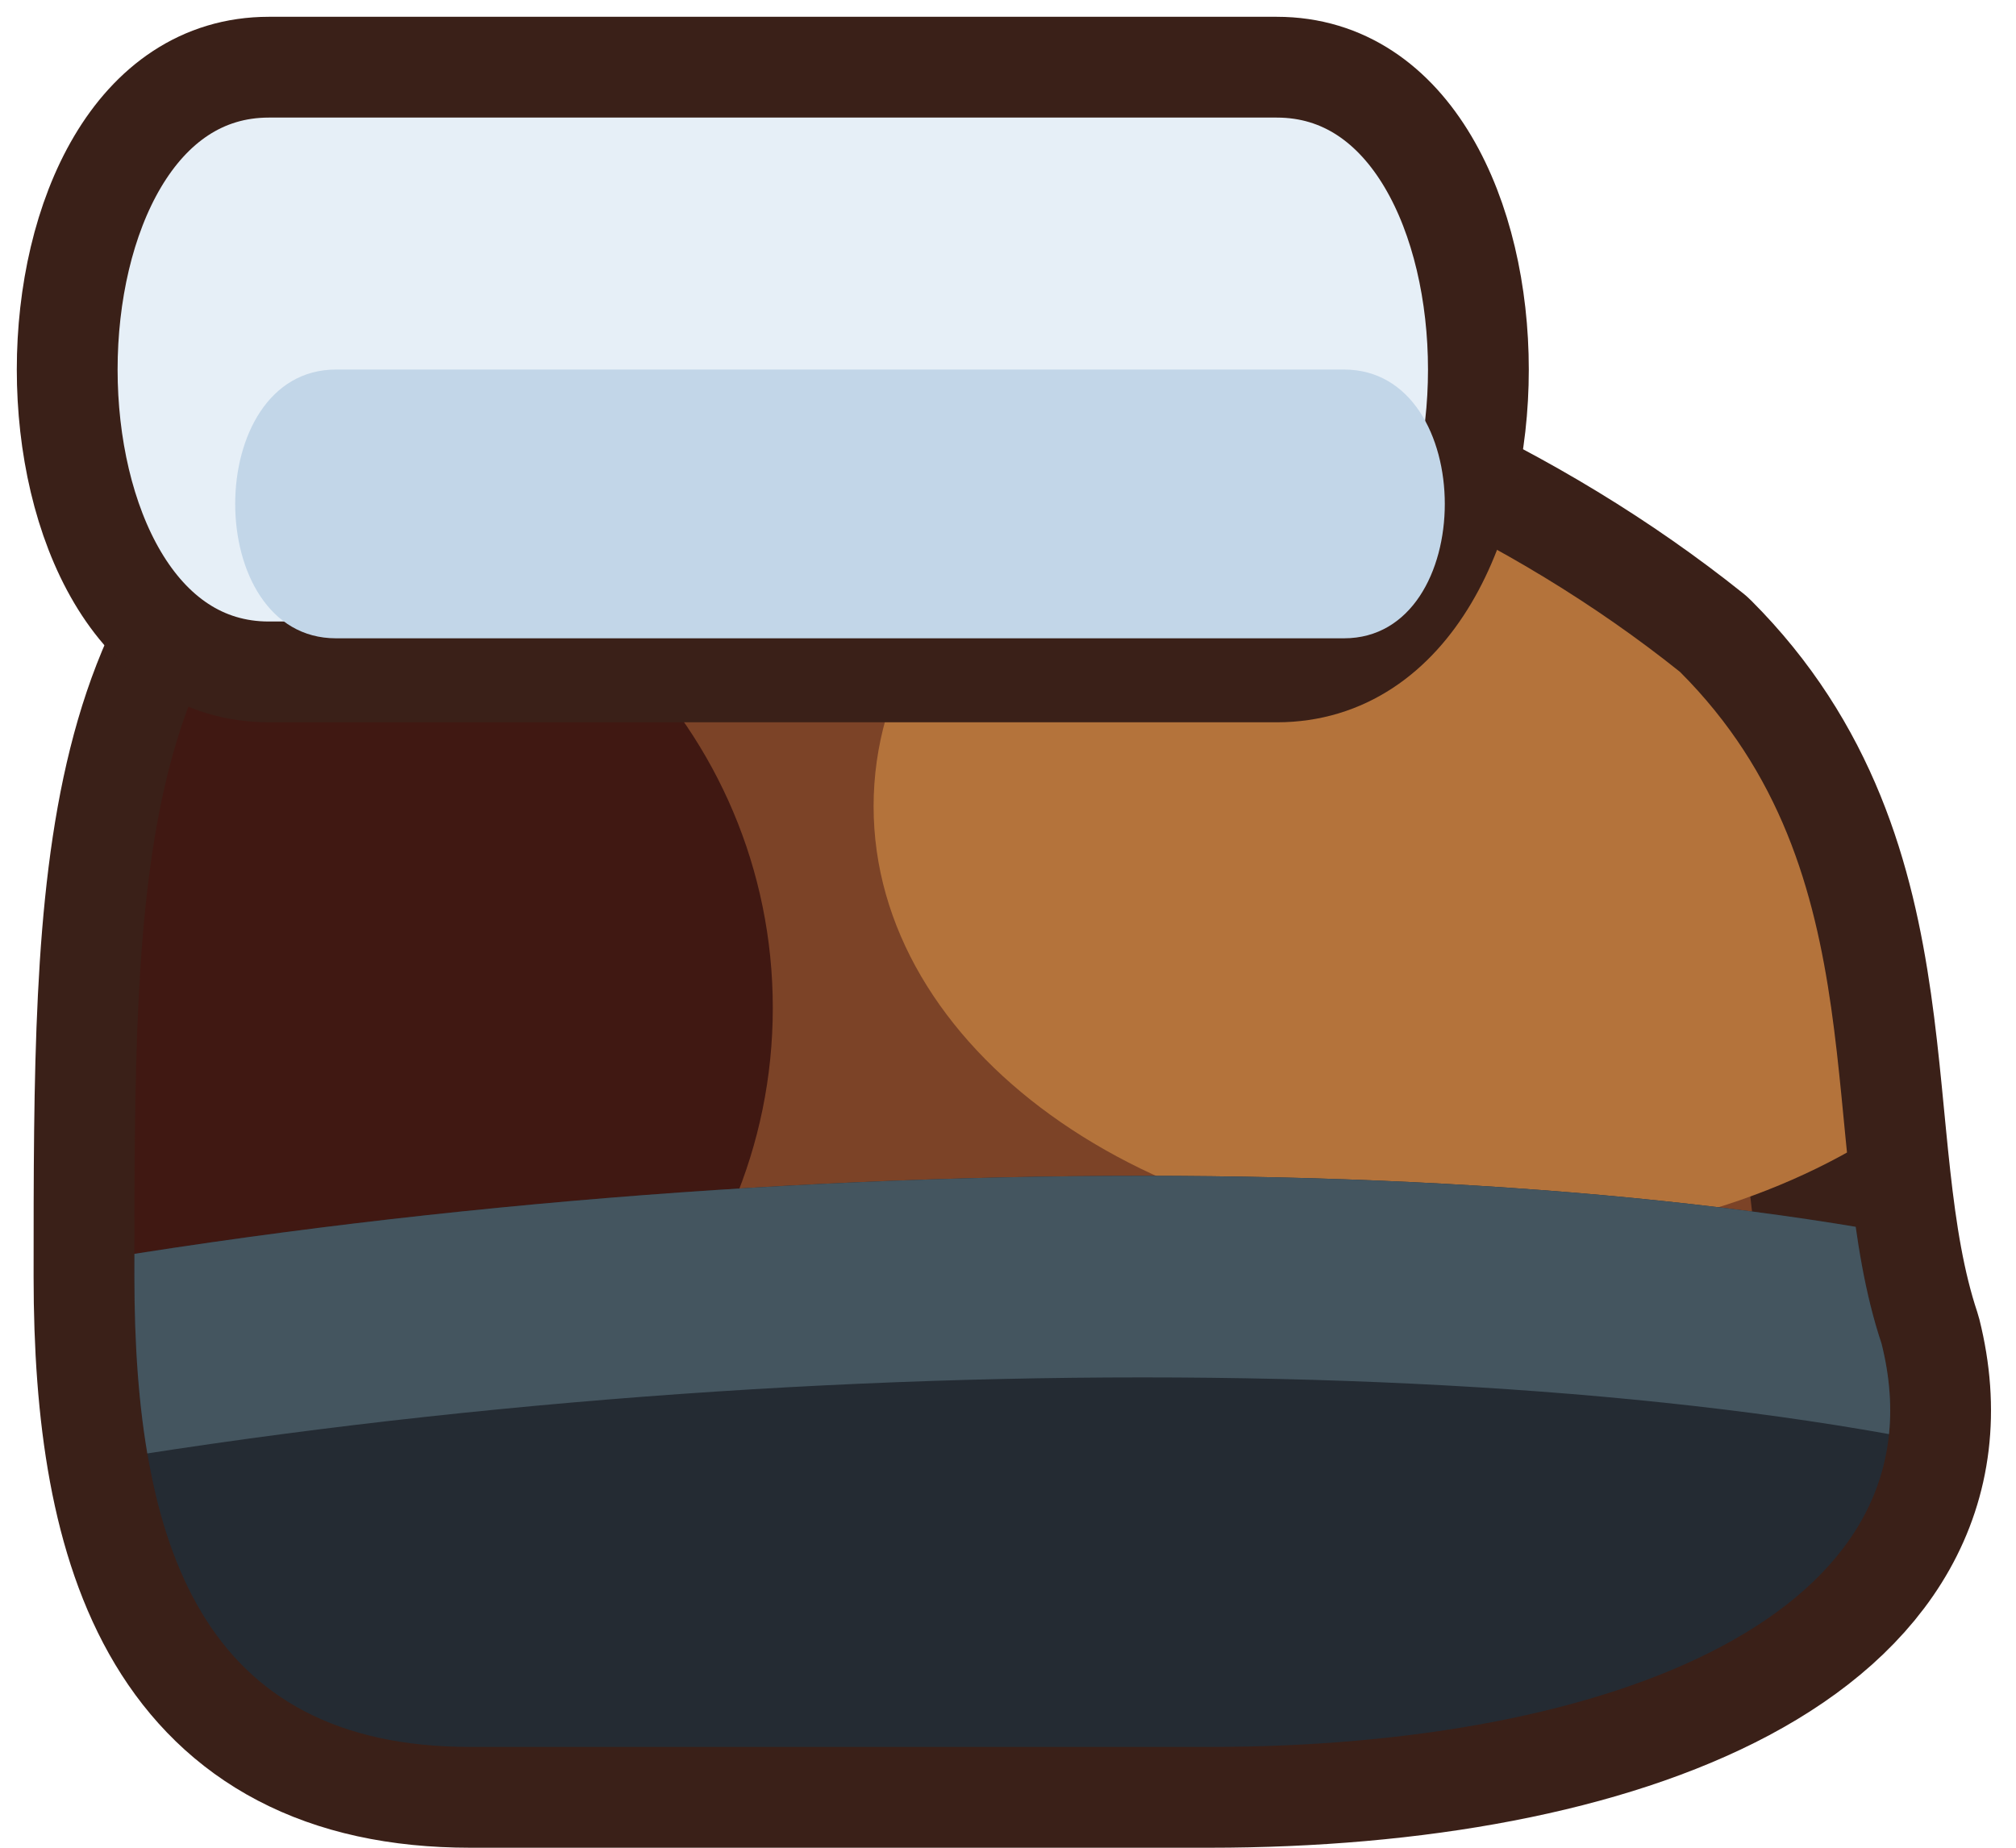
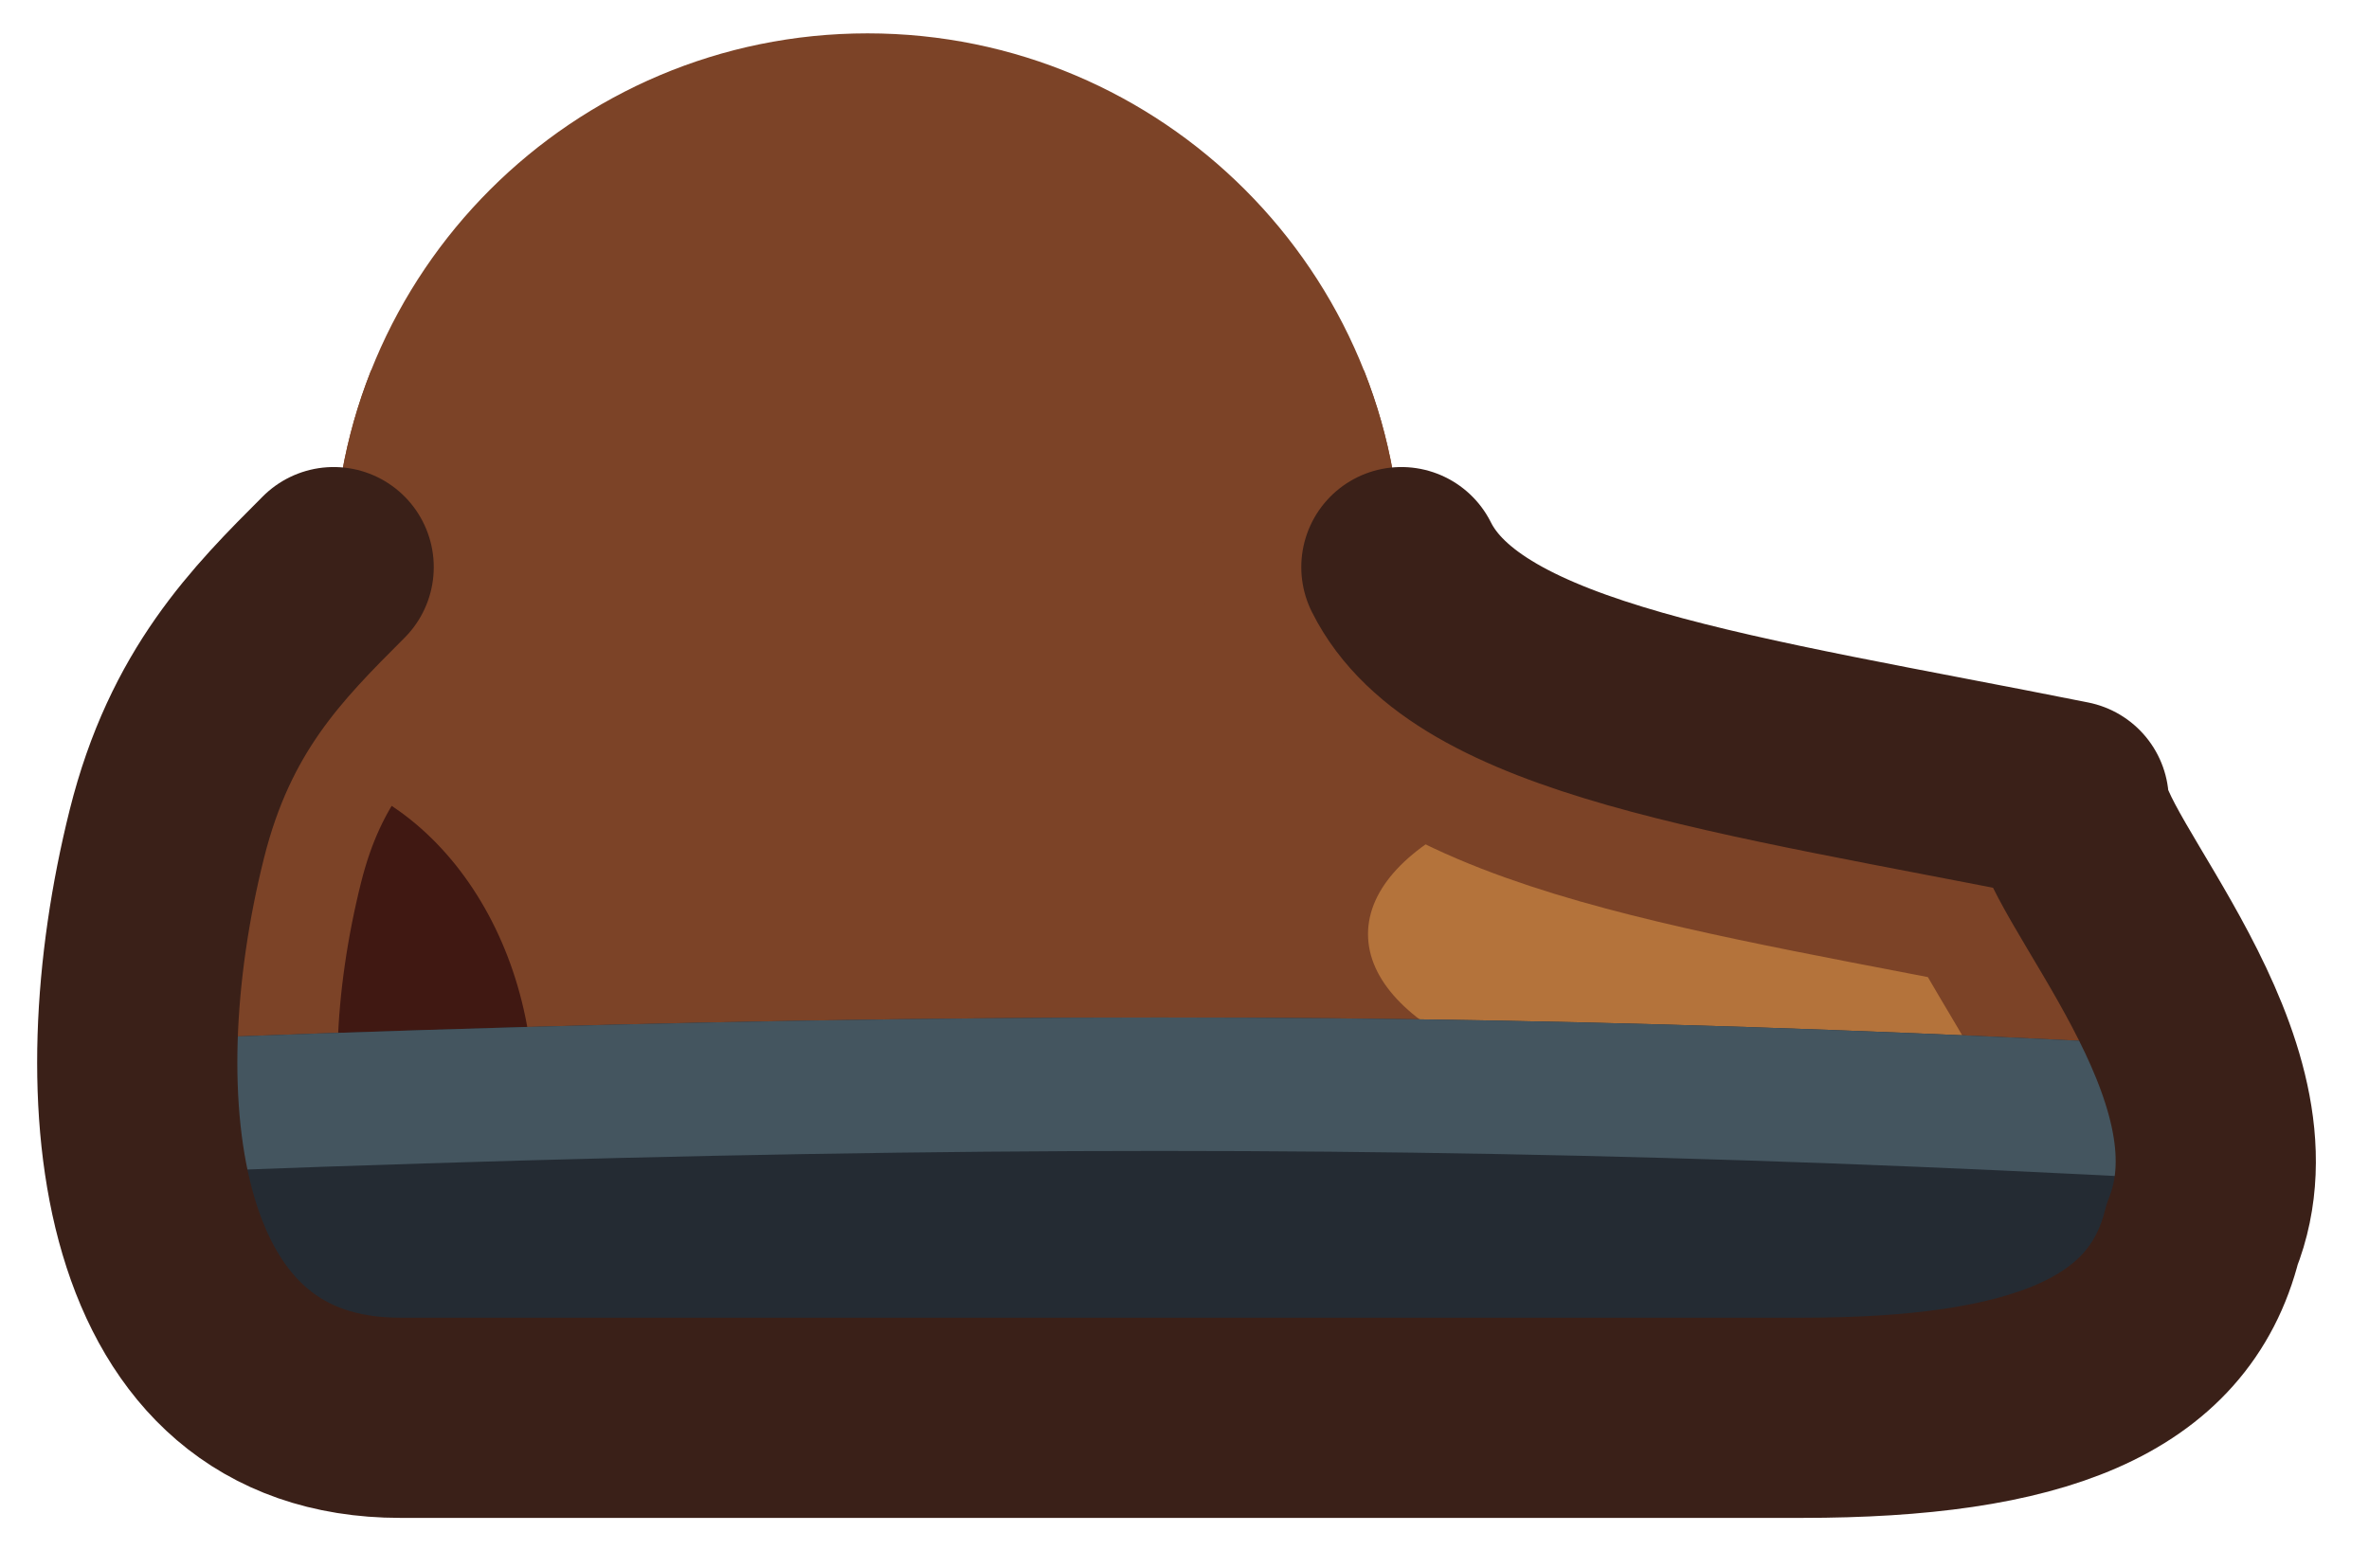
- <svg xmlns="http://www.w3.org/2000/svg" width="60" height="55" viewBox="109 412 60 55" shape-rendering="geometricPrecision">
-   <path d="M 121,426 C 133,420 149,424 159,432 C 165,438 163,446 165,452 C 167,460 157,464 145,464 L 123,464 C 115,464 113,458 113,450 C 113,438 113,430 121,426 Z" fill="#7c4327" stroke="#3a2018" stroke-width="6" stroke-linecap="round" stroke-linejoin="round" />
+ <svg xmlns="http://www.w3.org/2000/svg" width="71" height="47" viewBox="106 419 71 47" shape-rendering="geometricPrecision">
+   <path d="M 116,436 A 16 16 0 0 1 148,436 C 150,440 158,441 168,443 C 168,445 174,451 172,456 C 171,460 167,461.5 160,461.5 L 118,461.5 C 110,461.5 109,452 111,444 C 112,440 114,438 116,436 Z" fill="#7c4327" />
  <defs>
-     <clipPath id="btf">
-       <path d="M 121,426 C 133,420 149,424 159,432 C 165,438 163,446 165,452 C 167,460 157,464 145,464 L 123,464 C 115,464 113,458 113,450 C 113,438 113,430 121,426 Z" />
+     <clipPath id="ft">
+       <path d="M 116,436 A 16 16 0 0 1 148,436 C 150,440 158,441 168,443 C 168,445 174,451 172,456 C 171,460 167,461.5 160,461.5 L 118,461.5 C 110,461.5 109,452 111,444 C 112,440 114,438 116,436 Z" />
    </clipPath>
  </defs>
-   <g clip-path="url(#btf)">
-     <ellipse cx="153" cy="436" rx="18" ry="13" fill="#b4733b" />
-     <ellipse cx="117" cy="442" rx="15" ry="15" fill="#401812" />
-     <path d="M 109,450 C 131,446 157,446 171,450 L 171,470 L 109,470 Z" fill="#242b33" />
-     <path d="M 109,450 C 131,446 157,446 171,450 L 171,456 C 157,452 131,452 109,456 Z" fill="#44555f" />
+   <g clip-path="url(#ft)">
+     <ellipse cx="158" cy="447" rx="11" ry="5" fill="#b4733b" />
+     <ellipse cx="114" cy="452" rx="8" ry="10" fill="#401812" />
+     <path d="M 148,436 C 150,440 158,441 168,443 C 168,445 174,451 172,456 C 171,460 167,461.5 160,461.5 L 118,461.5 C 110,461.5 109,452 111,444 C 112,440 114,438 116,436" fill="none" stroke="#7c4327" stroke-width="12" stroke-linecap="round" stroke-linejoin="round" />
+     <path d="M 92,451 C 132,449 152,449 182,451 L 182,470 L 92,470 Z" fill="#242b33" />
+     <path d="M 92,451 C 132,449 152,449 182,451 L 182,455 C 152,453 132,453 92,455 Z" fill="#44555f" />
  </g>
-   <path d="M 117,414 L 147,414 C 155,414 155,432 147,432 L 117,432 C 109,432 109,414 117,414 Z" fill="#e6eff7" stroke="#3a2018" stroke-width="3" stroke-linecap="round" stroke-linejoin="round" />
-   <path d="M 119,423 L 149,423 C 153,423 153,431 149,431 L 119,431 C 115,431 115,423 119,423 Z" fill="#c2d6e8" />
+   <path d="M 148,436 C 150,440 158,441 168,443 C 168,445 174,451 172,456 C 171,460 167,461.5 160,461.5 L 118,461.5 C 110,461.5 109,452 111,444 C 112,440 114,438 116,436" fill="none" stroke="#3a2018" stroke-width="6" stroke-linecap="round" stroke-linejoin="round" />
</svg>
